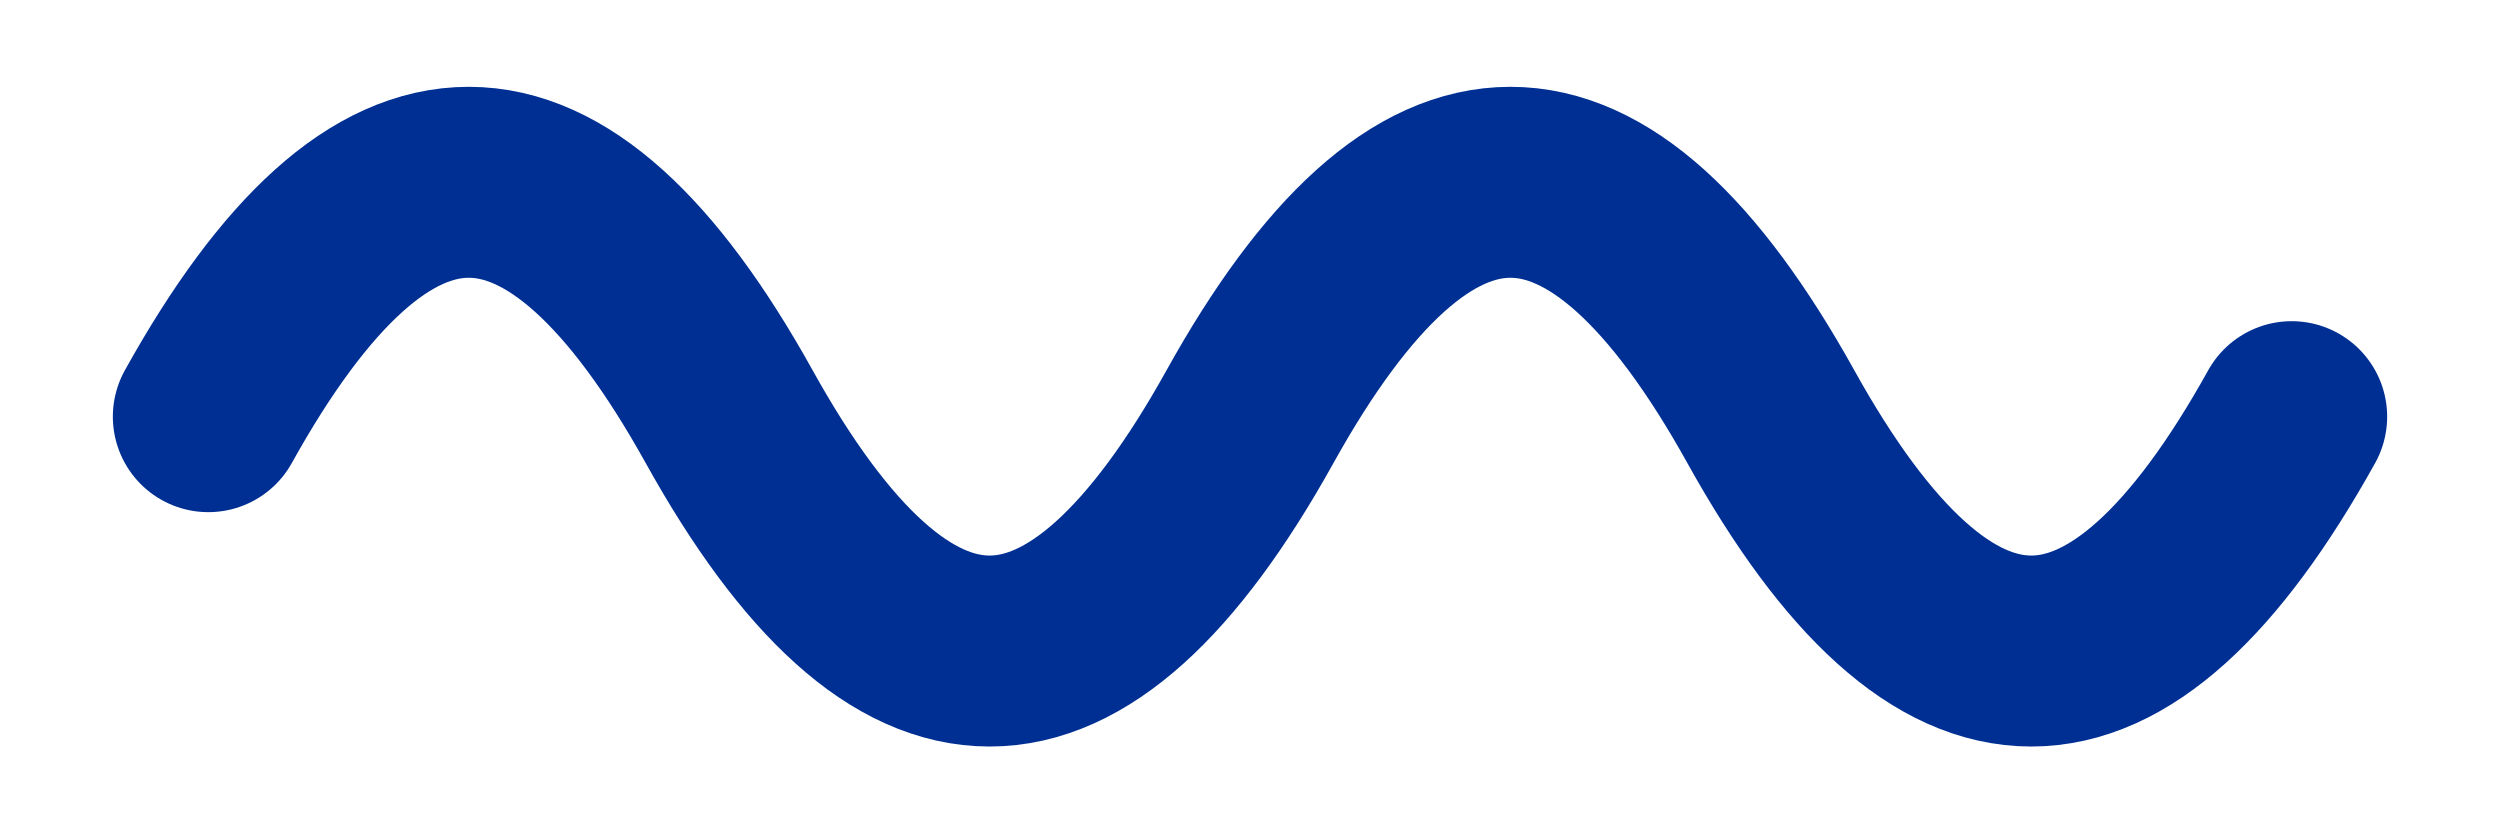
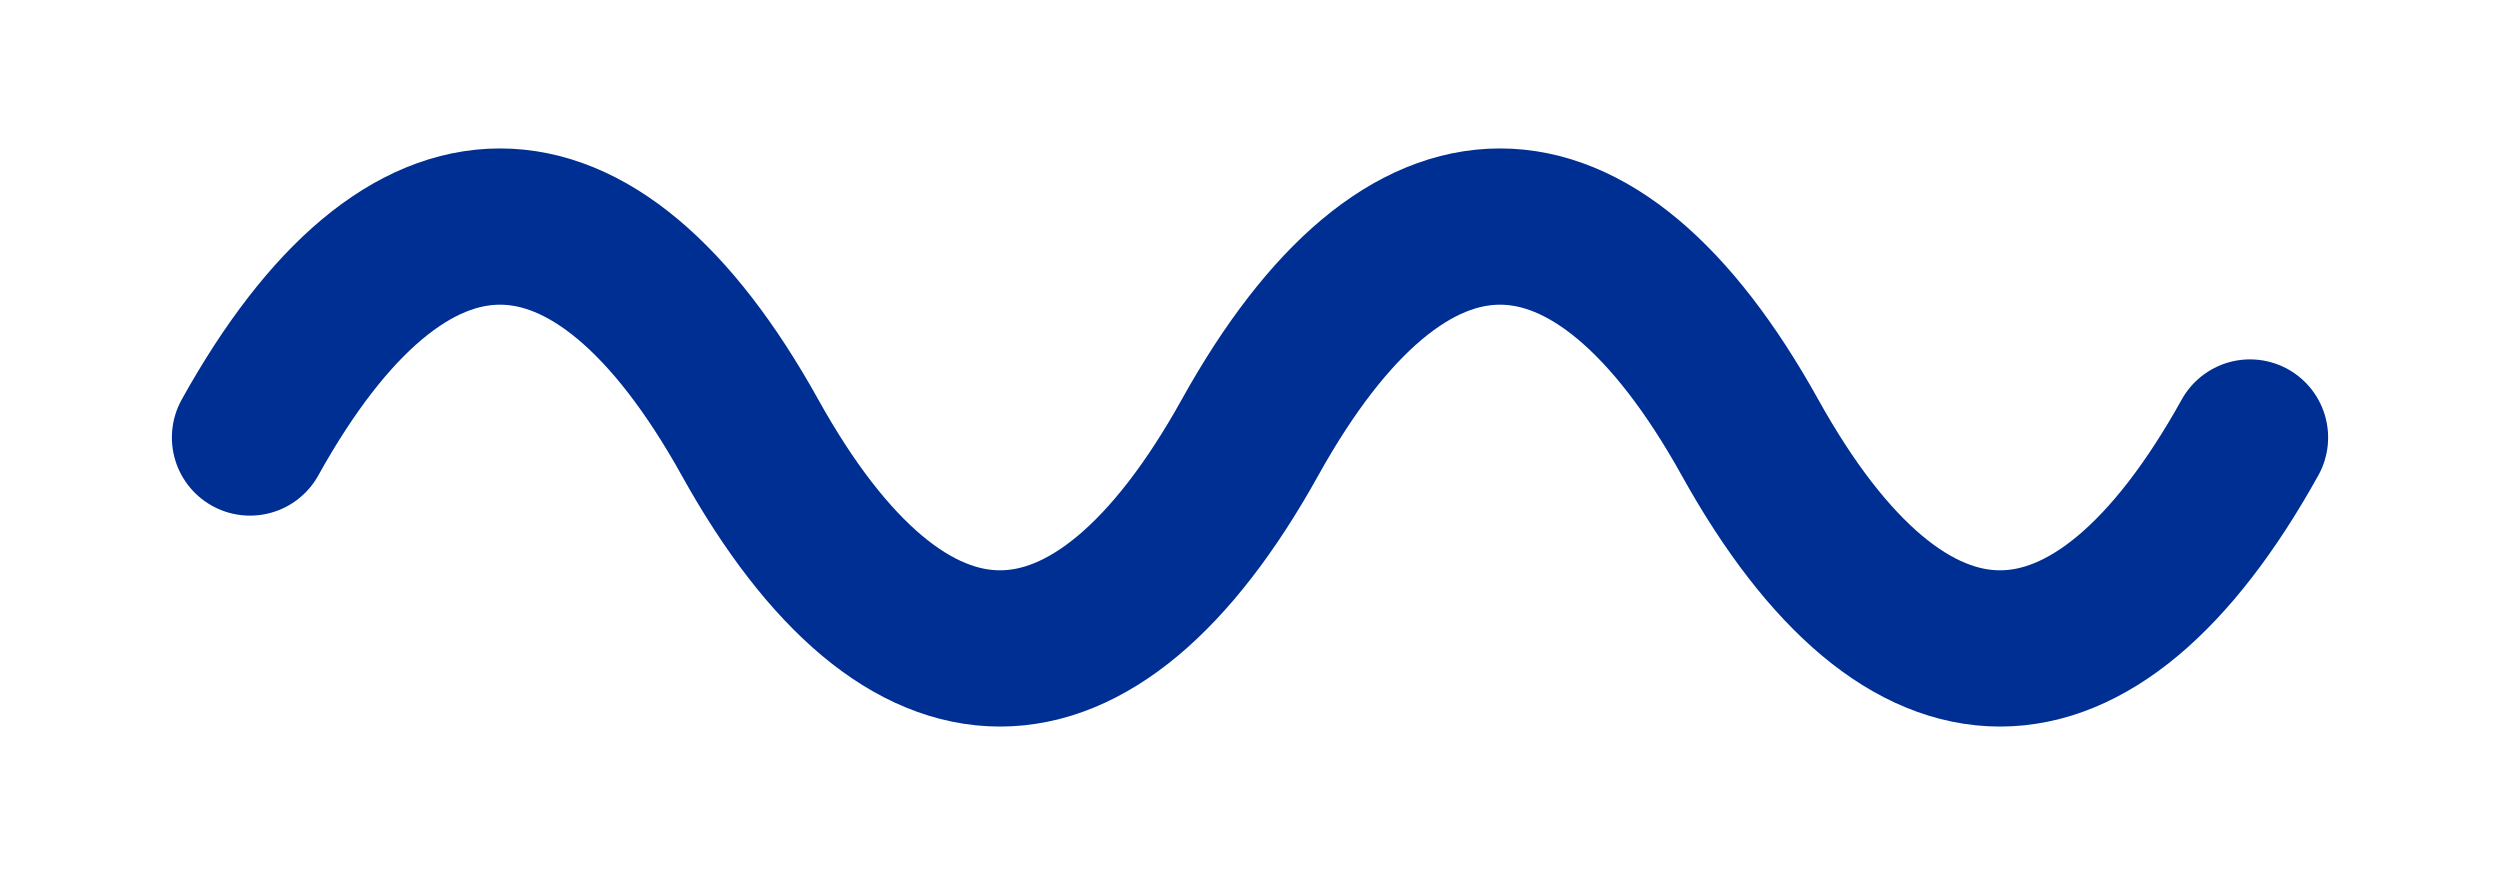
- <svg xmlns="http://www.w3.org/2000/svg" width="36" height="12" viewBox="0 0 36 12" fill="none">
-   <path d="M3 6C5.5 1.5 8 1.5 10.5 6S15.5 10.5 18 6S23 1.5 25.5 6S30.5 10.5 33 6" stroke="#002F94" stroke-width="2.75" stroke-linecap="round" stroke-linejoin="round" />
+ <svg xmlns="http://www.w3.org/2000/svg" width="40" height="14" viewBox="0 0 40 14" fill="none">
+   <path d="M4 7C6.5 2.5 9.5 2.5 12 7C14.5 11.5 17.5 11.5 20 7C22.5 2.5 25.5 2.5 28 7C30.5 11.5 33.5 11.5 36 7" stroke="#002F94" stroke-width="2.5" stroke-linecap="round" stroke-linejoin="round" />
</svg>
